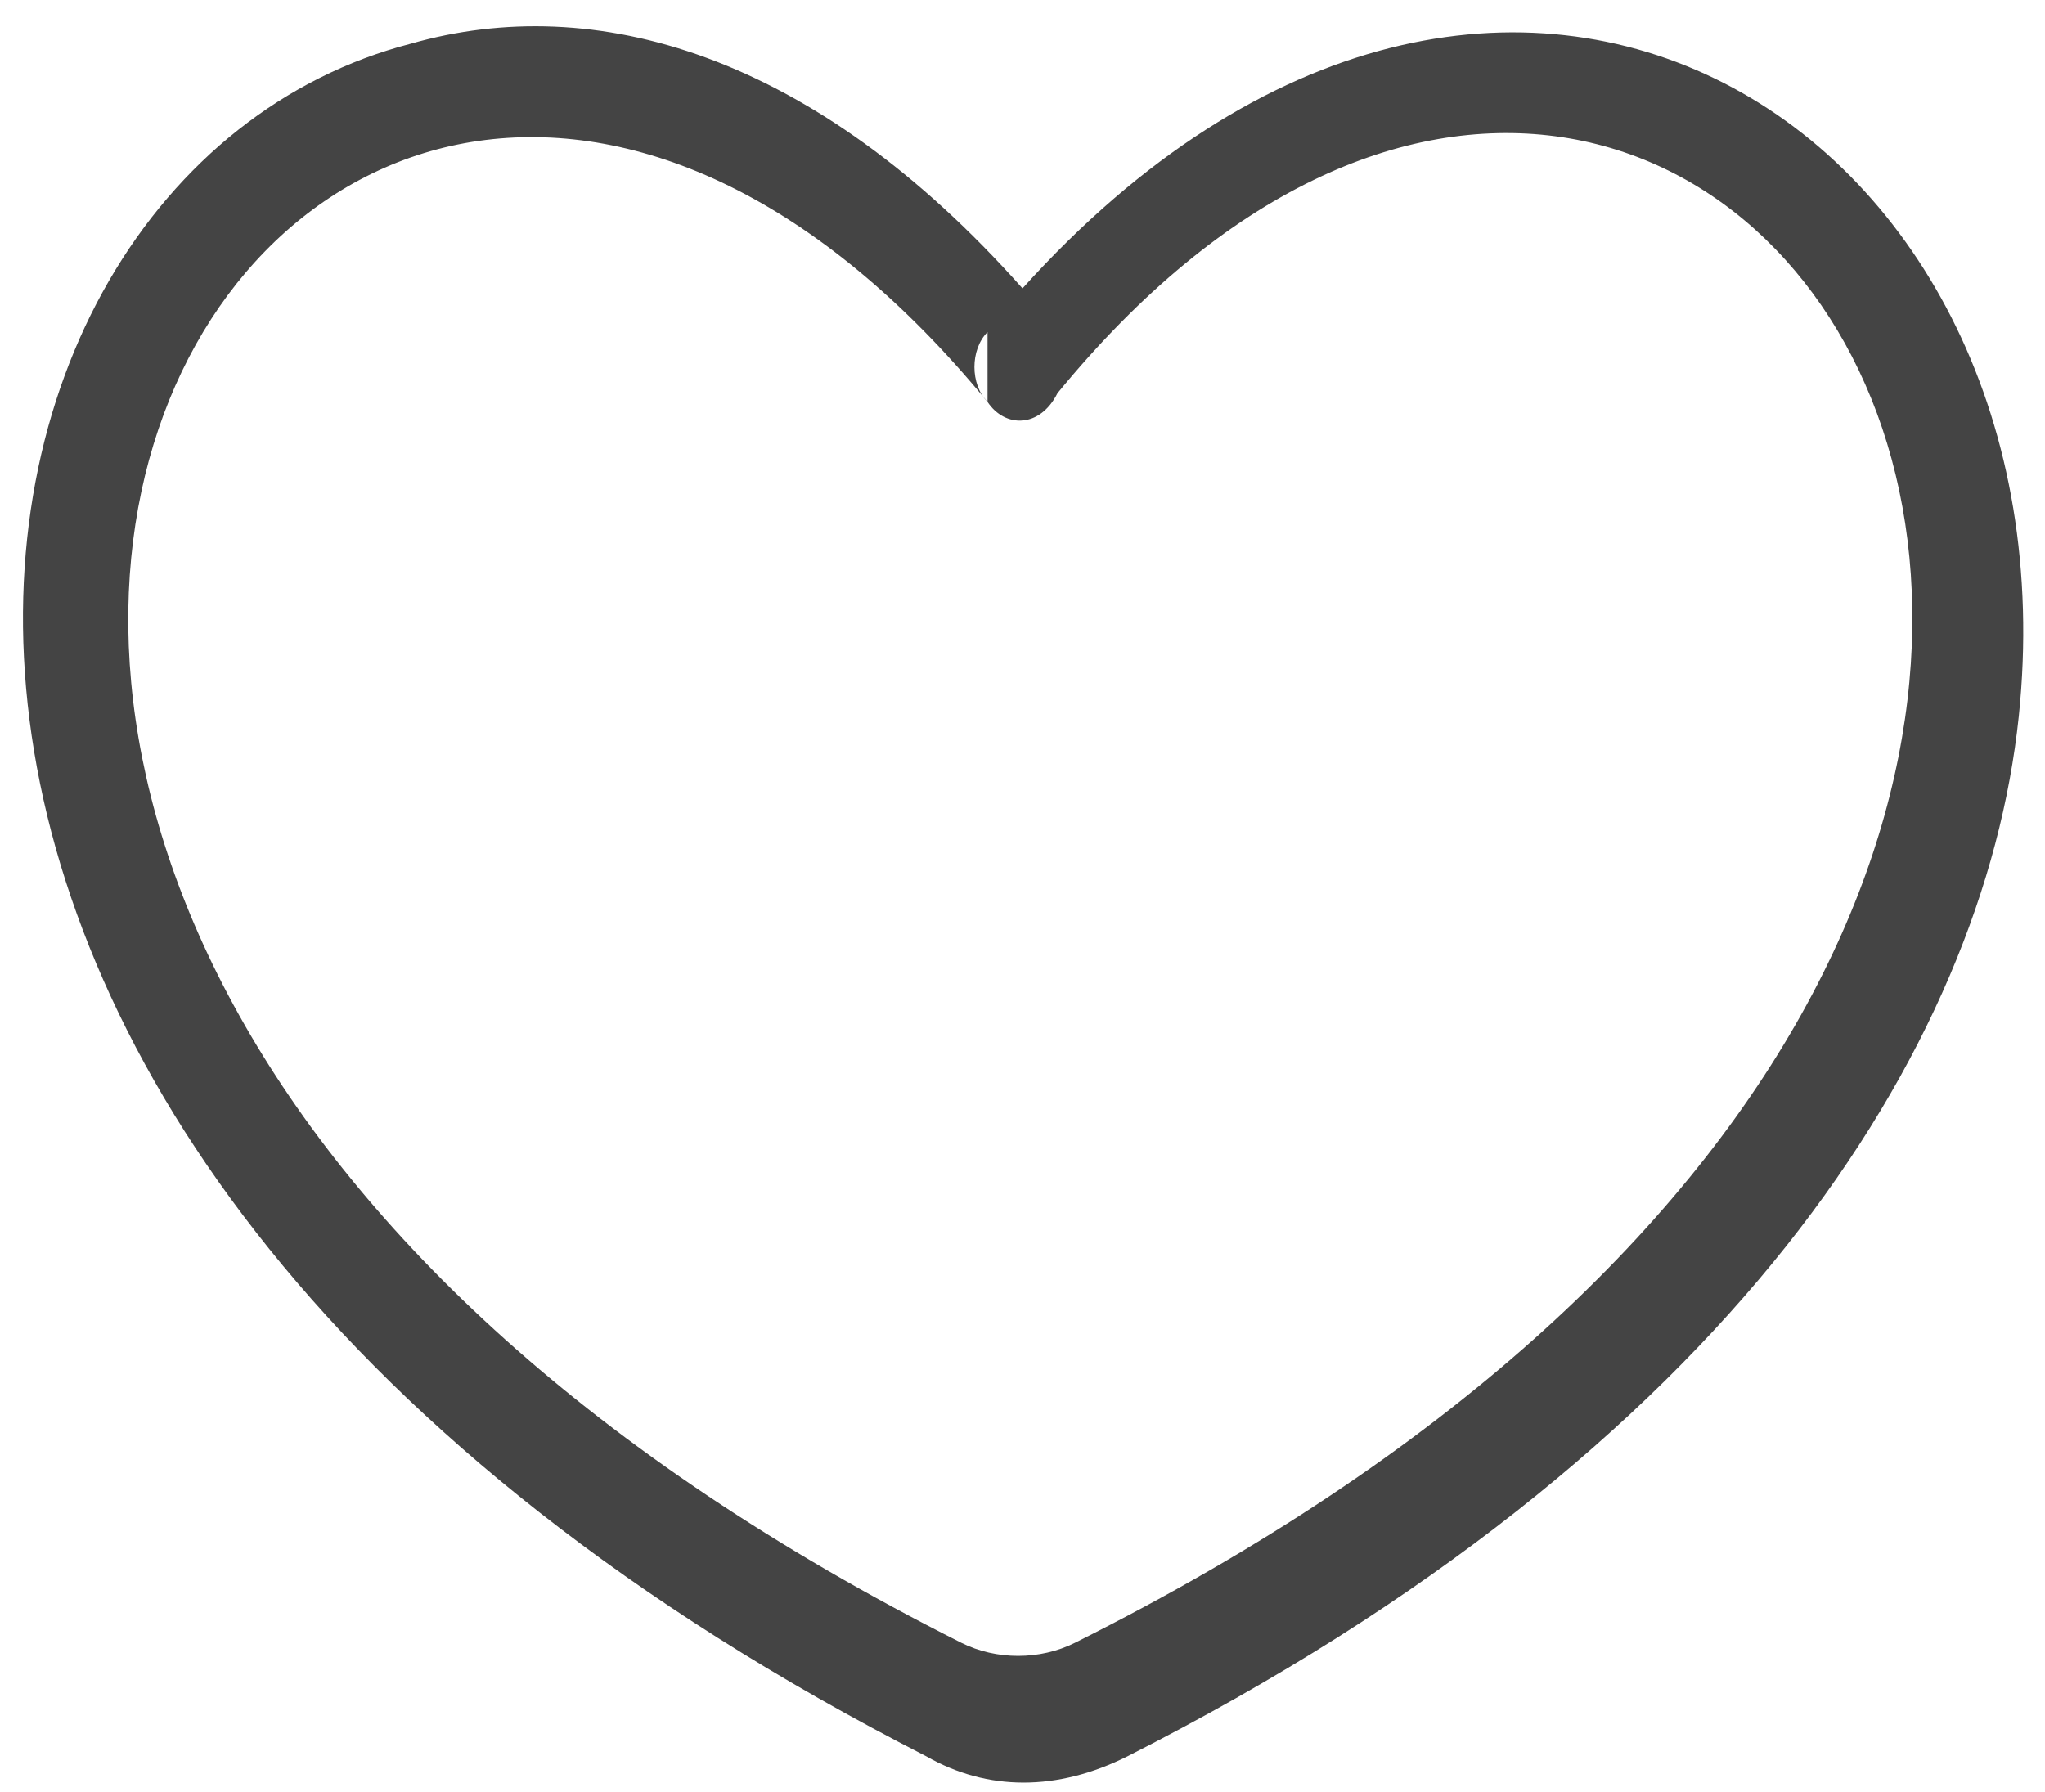
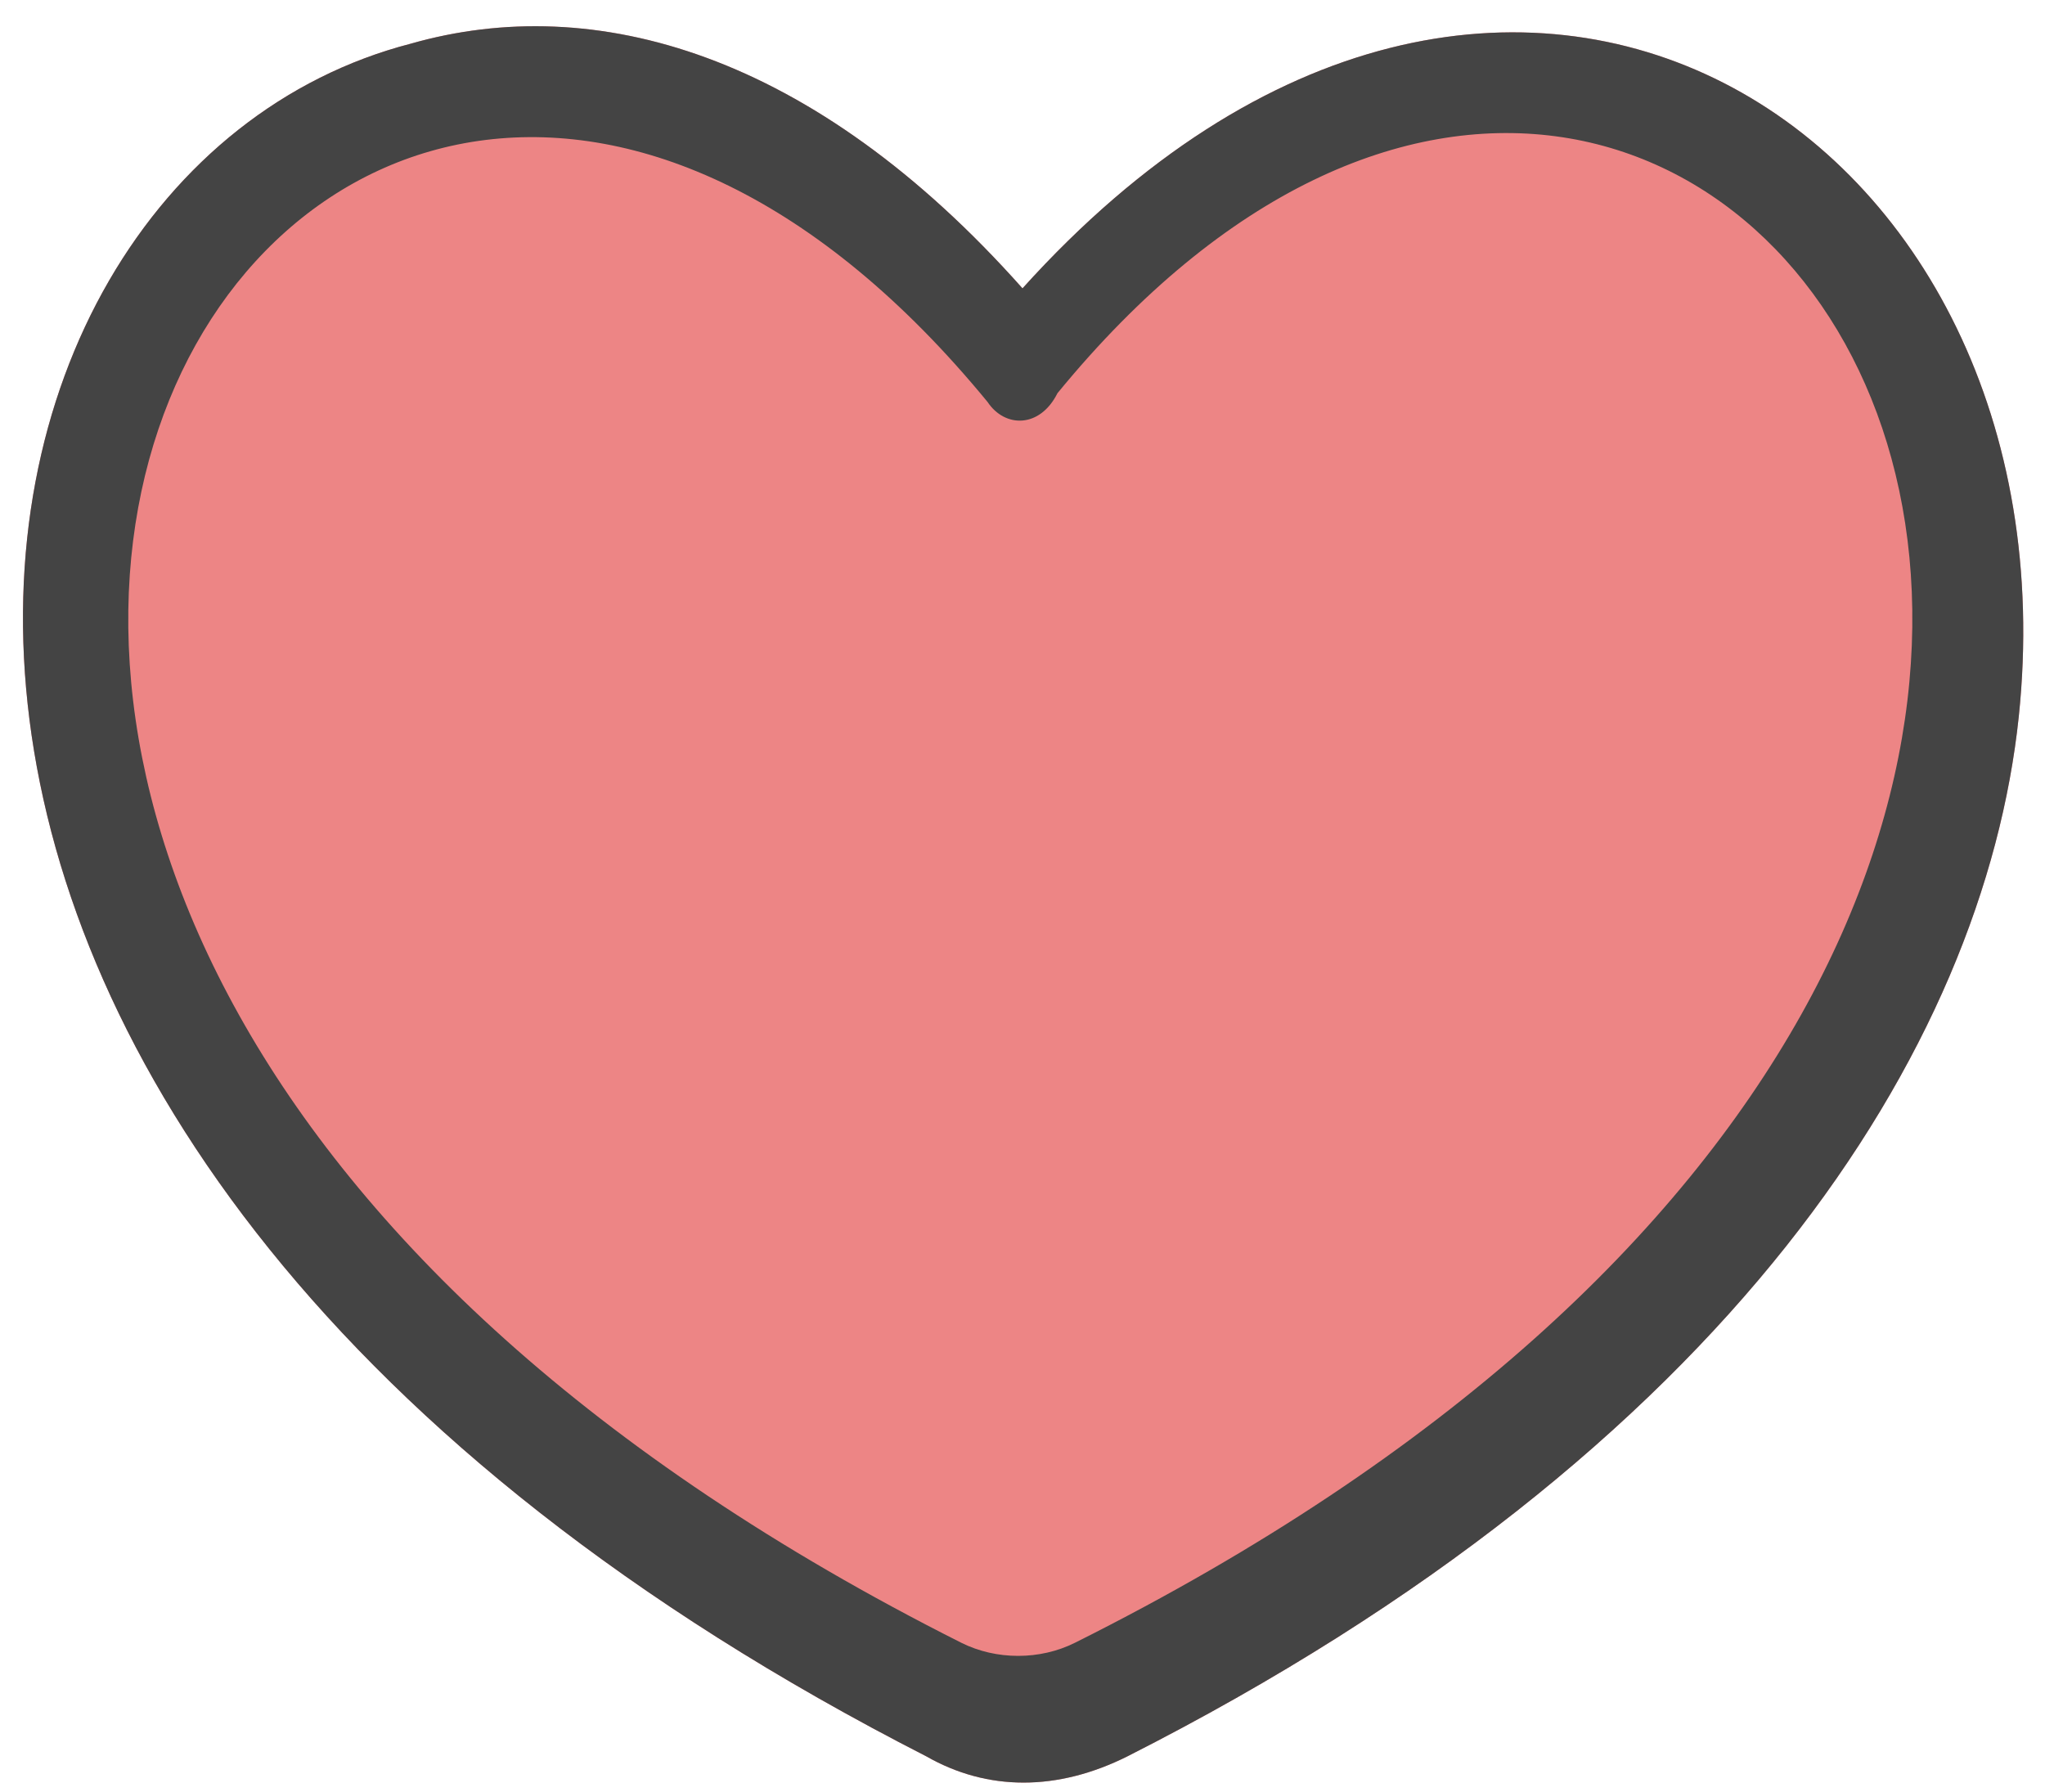
<svg xmlns="http://www.w3.org/2000/svg" version="1.1" id="Layer_1" x="0px" y="0px" viewBox="0 0 23.4 20.5" style="enable-background:new 0 0 23.4 20.5;" xml:space="preserve">
  <style type="text/css">
- 	.st0{fill-rule:evenodd;clip-rule:evenodd;fill:#444444;}
+ 	.st0{fill-rule:evenodd;clip-rule:evenodd;fill:#ED8585;}
+ 	.st1{fill-rule:evenodd;clip-rule:evenodd;fill:#444444;}
</style>
-   <path class="st0" d="M11.3,4.6C3.5-4.9-6.1,10.2,11,18.8c0.4,0.2,0.9,0.2,1.3,0c17.2-8.6,7.5-23.7-0.2-14.3  C11.9,4.9,11.5,4.9,11.3,4.6z M4.7,0.5c2.1-0.6,4.6,0.1,7,2.8c5.5-6.1,12.1-1.8,11.4,4.9c-0.4,3.8-3.3,8.4-10.2,11.9  c-0.8,0.4-1.6,0.4-2.3,0C-3.1,13.1-1.1,2,4.7,0.5z M11.3,4.6c-0.2-0.2-0.2-0.6,0-0.8L11.3,4.6z" />
+   <path class="st0" d="M4.7,0.5c2.1-0.6,4.6,0.1,7,2.8c5.5-6.1,12.1-1.8,11.4,4.9c-0.4,3.8-3.3,8.4-10.2,11.9c-0.8,0.4-1.6,0.4-2.3,0  C-3.1,13.1-1.1,2,4.7,0.5z" />
+   <path class="st1" d="M11.7,3.3c-2.4-2.7-4.9-3.4-7-2.8C-1.1,2-3.1,13.1,10.6,20.1c0.7,0.4,1.5,0.4,2.3,0c6.9-3.5,9.8-8.1,10.2-11.9  C23.8,1.5,17.2-2.8,11.7,3.3z M12.3,18.8c-0.4,0.2-0.9,0.2-1.3,0C-6.1,10.2,3.5-4.9,11.3,4.6c0.2,0.3,0.6,0.3,0.8-0.1  C19.8-4.9,29.5,10.2,12.3,18.8z" />
</svg>
